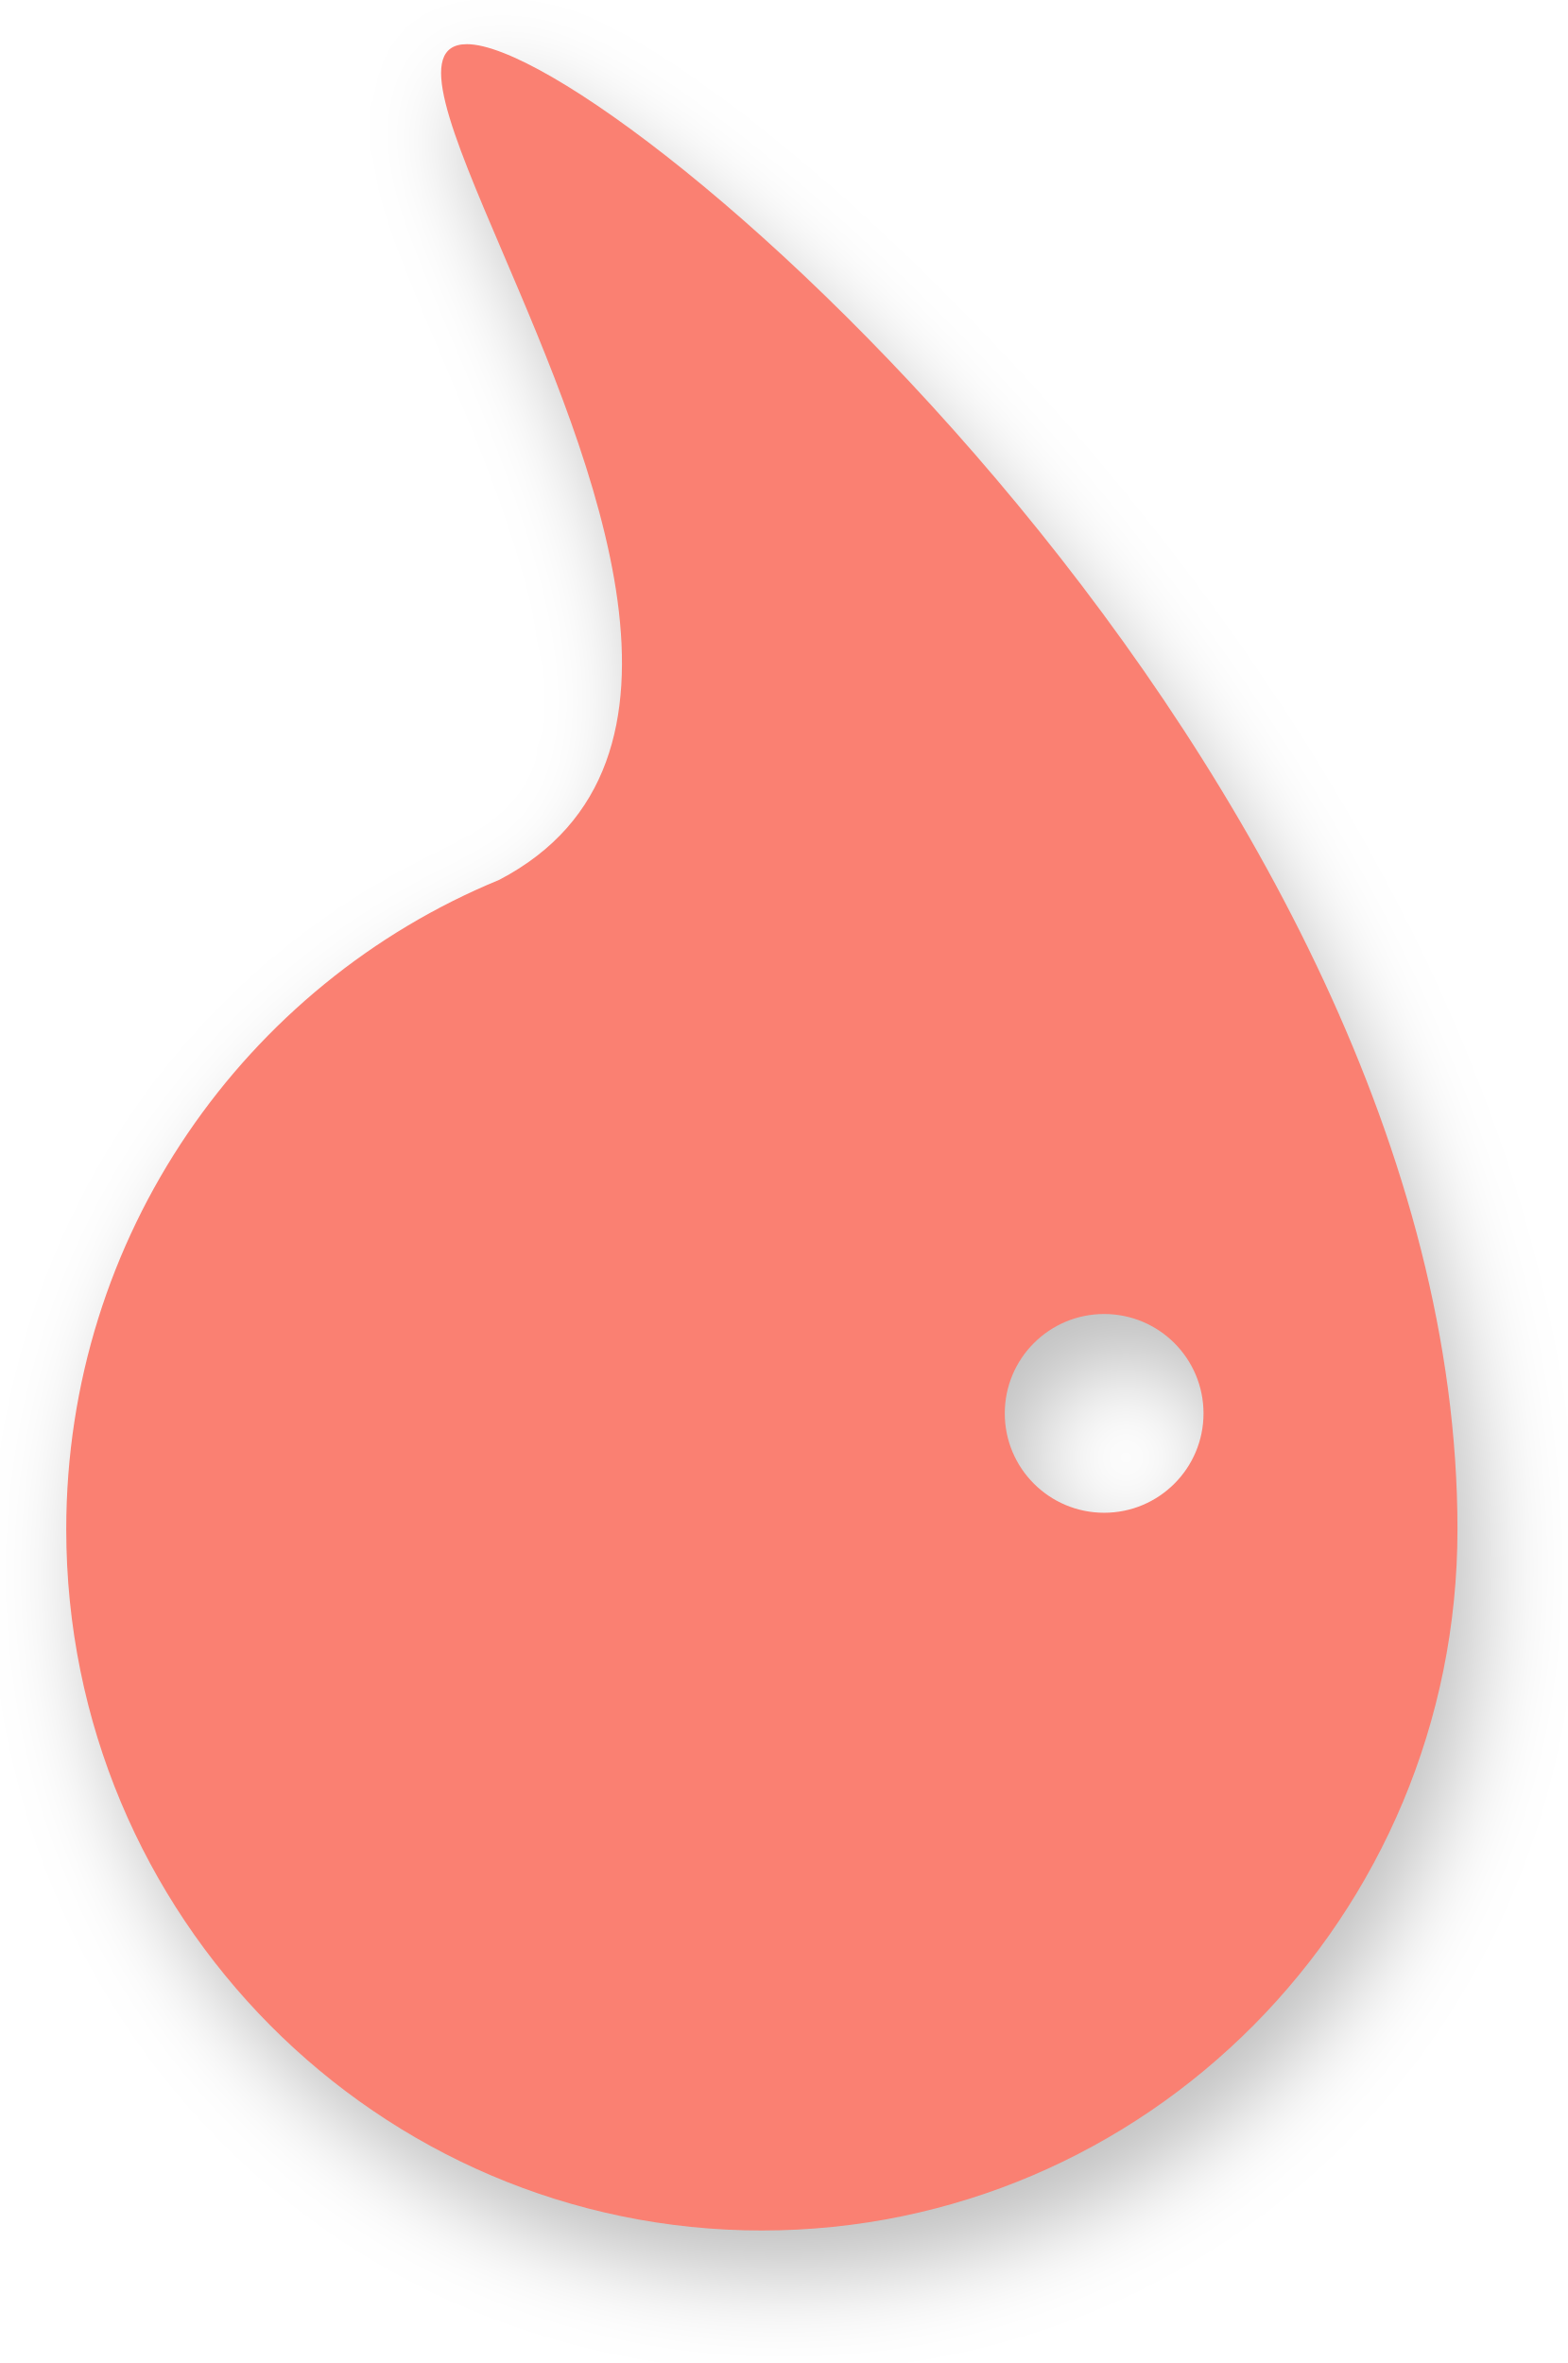
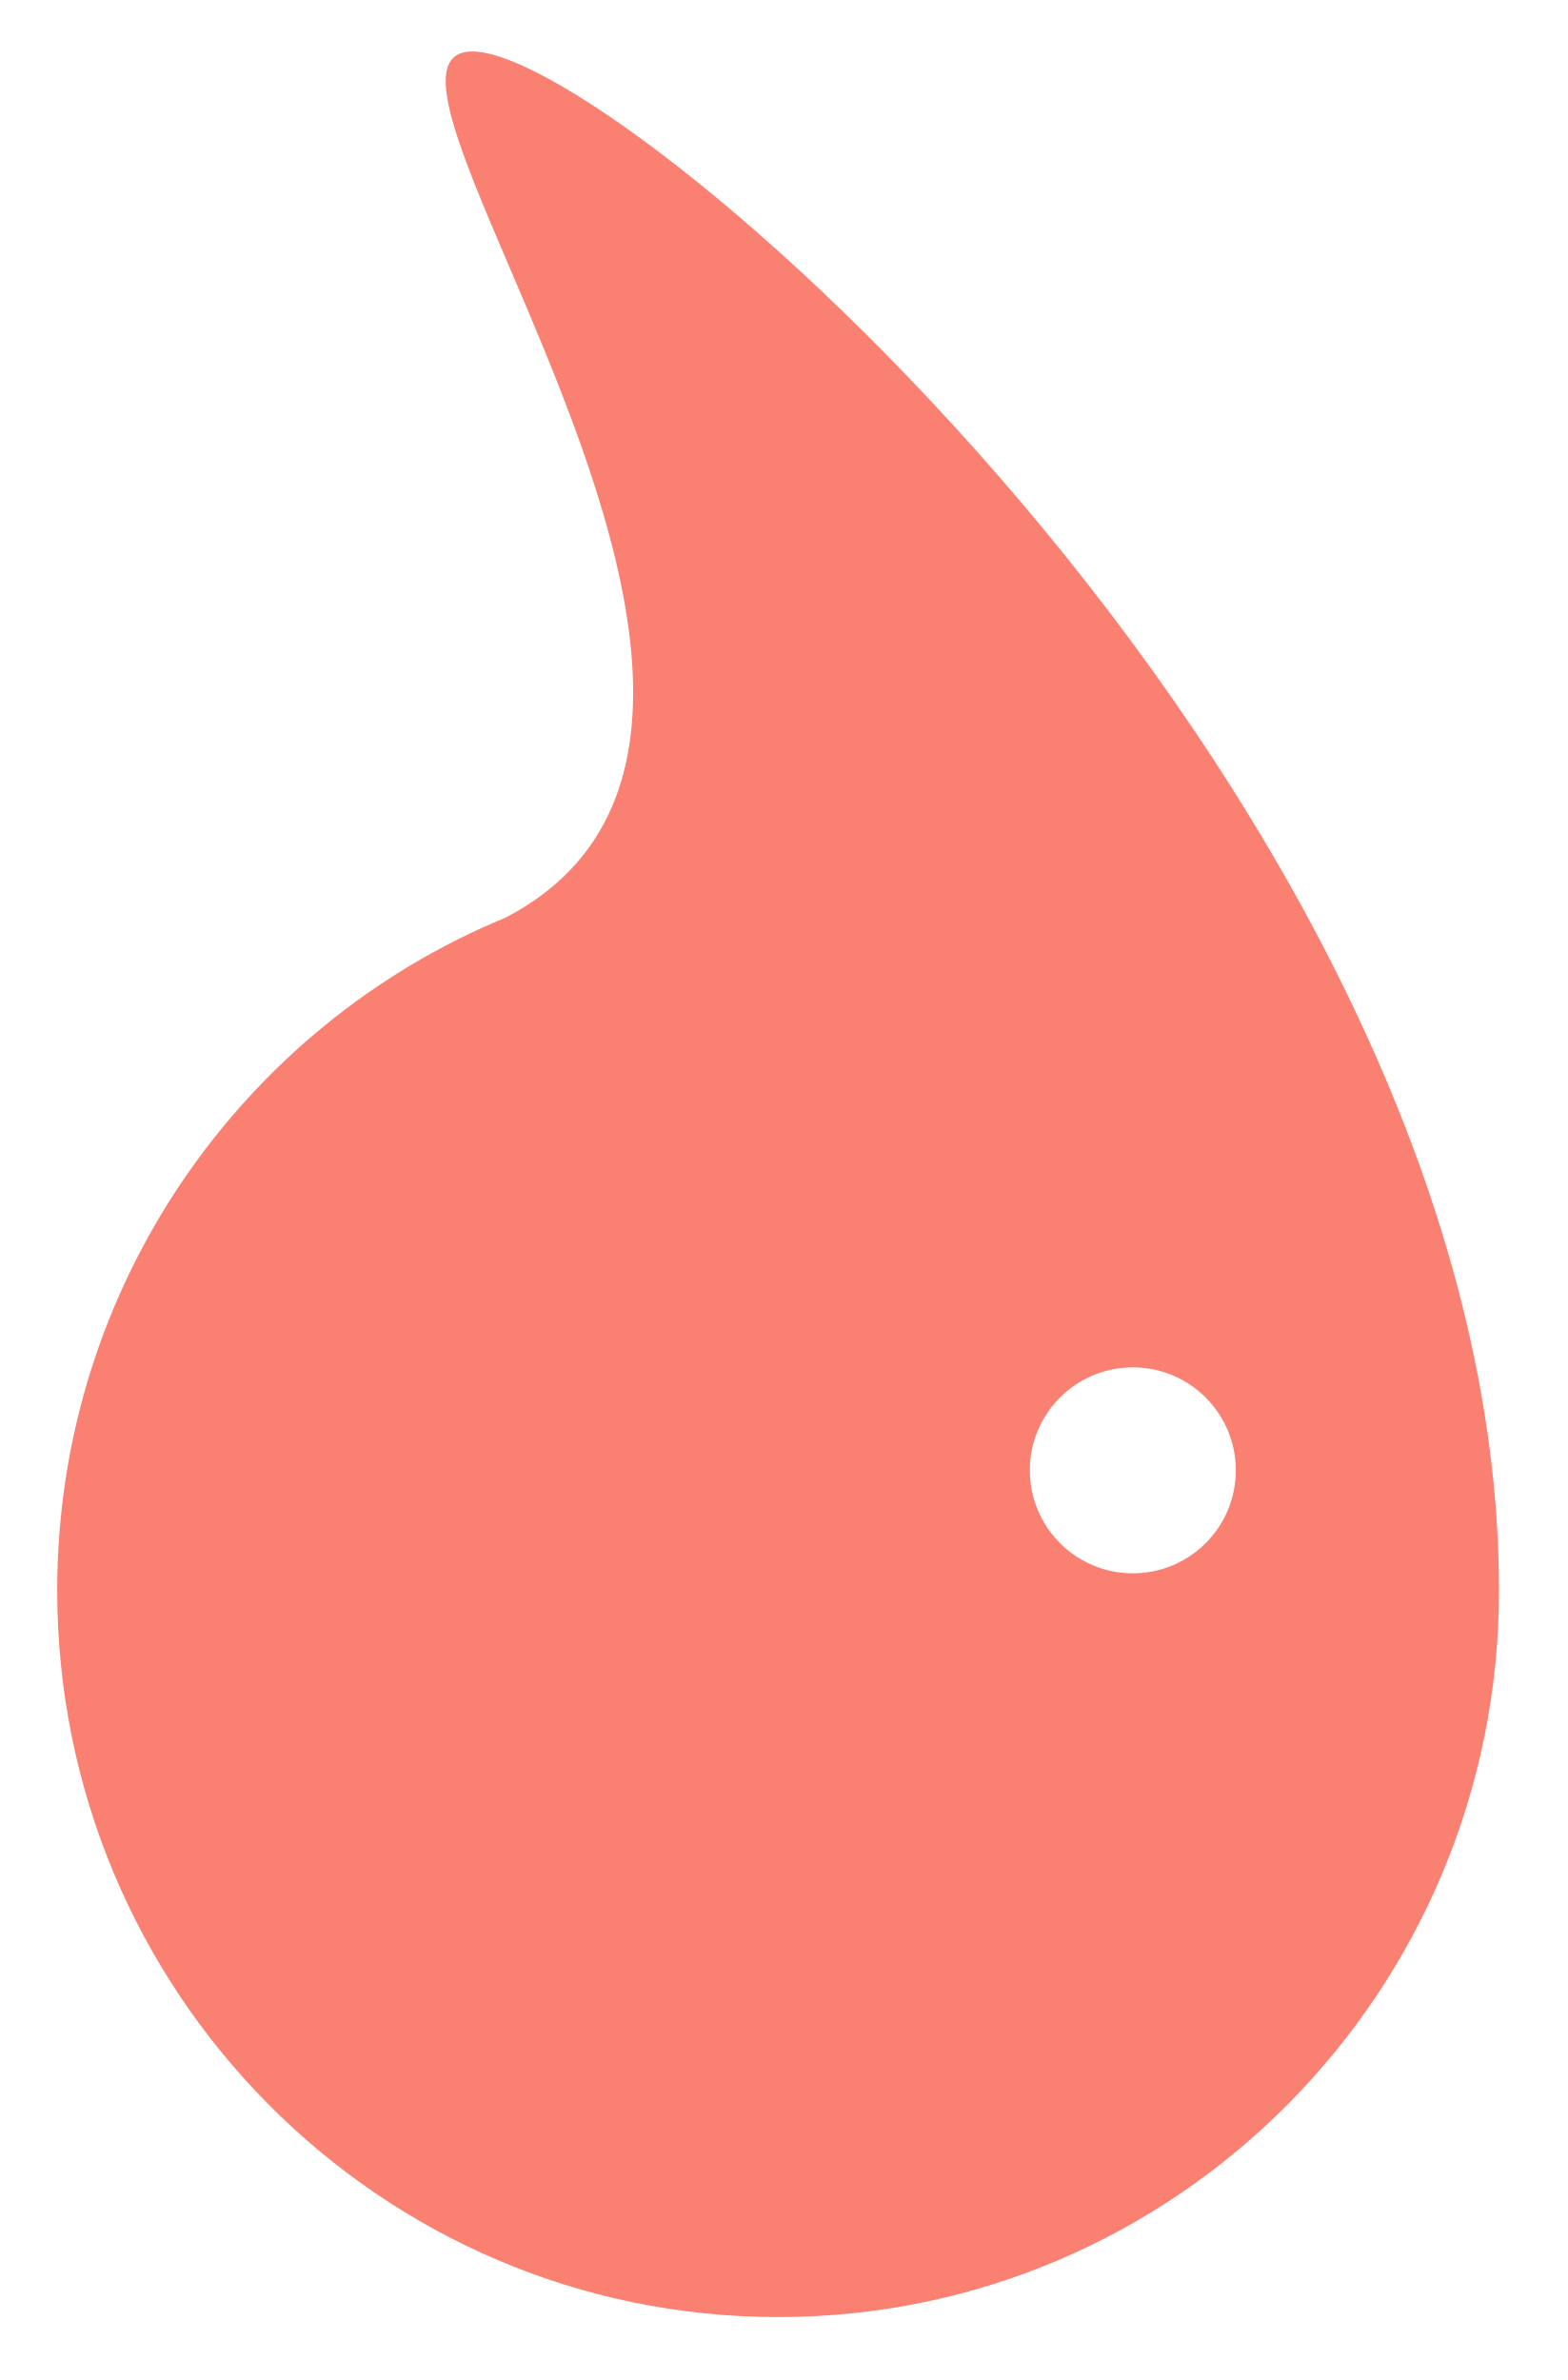
- <svg xmlns="http://www.w3.org/2000/svg" width="142" height="214" viewBox="0 0 142 214" fill="none">
-   <g filter="url(#filter0_d)">
-     <path fill-rule="evenodd" clip-rule="evenodd" d="M69 202C103.794 202 132 173.57 132 138.5C132 70.5 55.788 4 42.288 4C37.465 4 40.874 11.977 45.54 22.892C53.57 41.681 65.321 69.177 45.213 79.682C22.211 89.143 6 111.913 6 138.5C6 173.57 34.206 202 69 202ZM100 137C104.971 137 109 132.971 109 128C109 123.029 104.971 119 100 119C95.029 119 91 123.029 91 128C91 132.971 95.029 137 100 137Z" fill="#FA8072" />
-   </g>
-   <defs>
-     <filter id="filter0_d" x="0" y="0" width="142" height="214" filterUnits="userSpaceOnUse" color-interpolation-filters="sRGB">
-       <feFlood flood-opacity="0" result="BackgroundImageFix" />
-       <feColorMatrix in="SourceAlpha" type="matrix" values="0 0 0 0 0 0 0 0 0 0 0 0 0 0 0 0 0 0 127 0" />
-       <feOffset dx="2" dy="4" />
-       <feGaussianBlur stdDeviation="4" />
-       <feColorMatrix type="matrix" values="0 0 0 0 0 0 0 0 0 0 0 0 0 0 0 0 0 0 0.25 0" />
-       <feBlend mode="normal" in2="BackgroundImageFix" result="effect1_dropShadow" />
-       <feBlend mode="normal" in="SourceGraphic" in2="effect1_dropShadow" result="shape" />
-     </filter>
-   </defs>
+ <svg xmlns="http://www.w3.org/2000/svg" width="137" height="208" viewBox="0 0 137 208" fill="none">
+   <path fill-rule="evenodd" clip-rule="evenodd" d="M68 202.5C102.794 202.5 131 174.07 131 139C131 71 54.788 4.5 41.288 4.5C36.465 4.5 39.874 12.477 44.54 23.392C52.57 42.181 64.321 69.677 44.213 80.182C21.211 89.643 5 112.413 5 139C5 174.07 33.206 202.5 68 202.5ZM99 137.5C103.971 137.5 108 133.471 108 128.5C108 123.529 103.971 119.5 99 119.5C94.029 119.5 90 123.529 90 128.5C90 133.471 94.029 137.5 99 137.5Z" fill="#FA8072" />
</svg>
